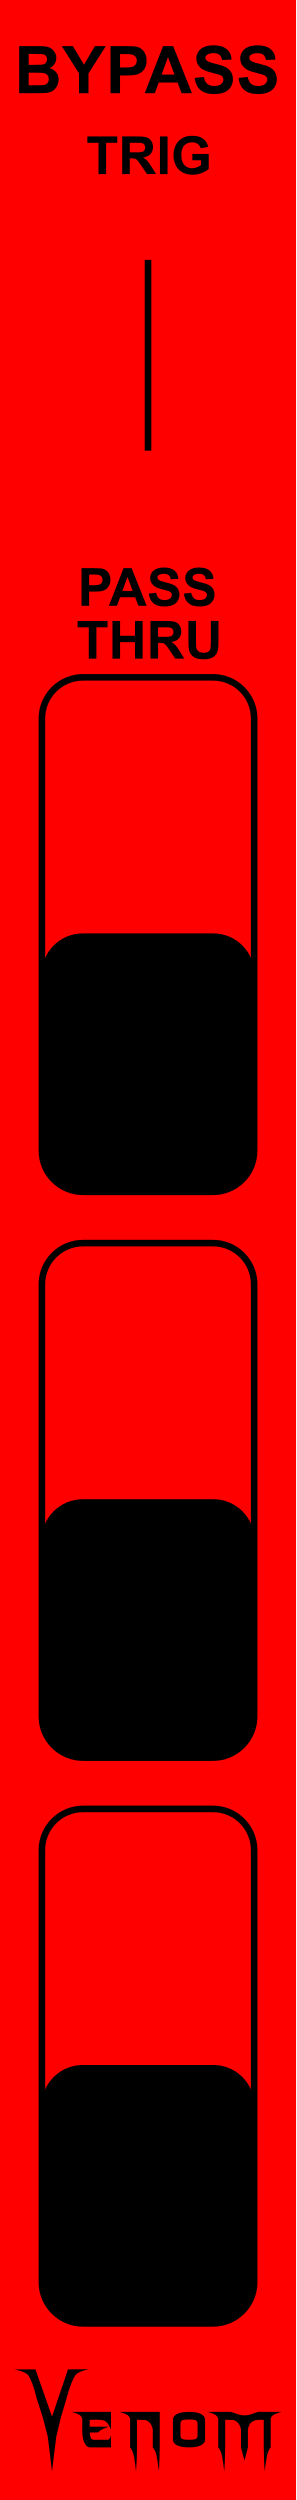
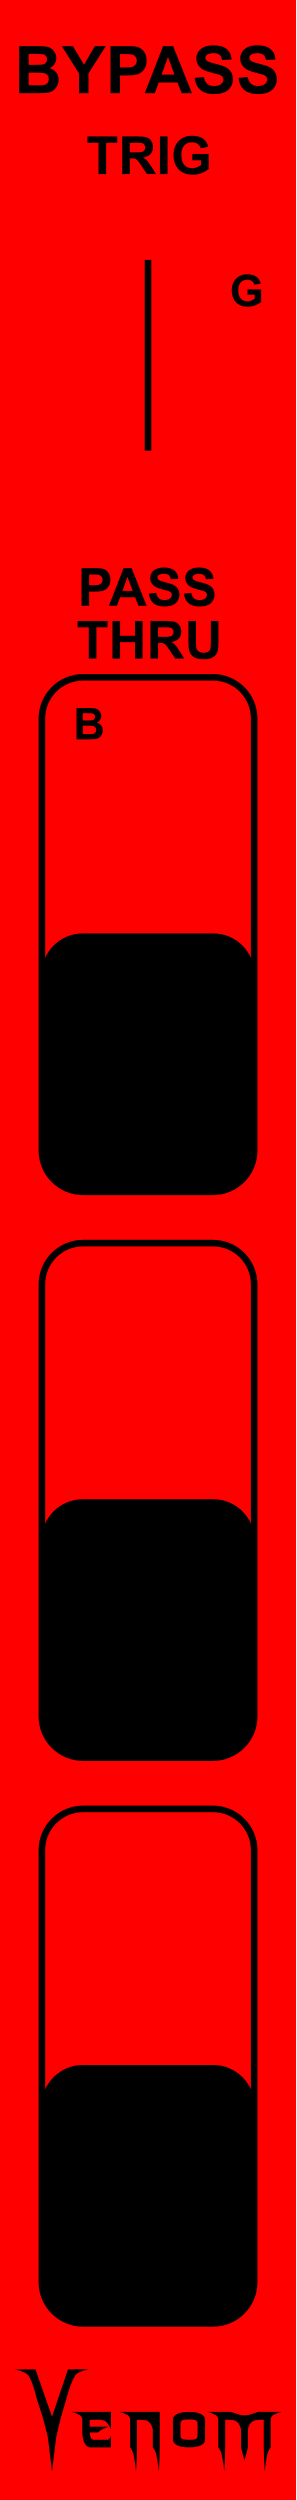
<svg xmlns="http://www.w3.org/2000/svg" width="45" height="380" viewBox="0 0 45 380" version="1.1" id="svg100">
  <defs id="defs7">
    <rect x="85" y="10" width="51.058" height="25" id="rect29906" />
    <linearGradient id="a8e142bb-541b-4903-be63-d5d069028a5d" x1="22.5" x2="22.5" y2="380" gradientUnits="userSpaceOnUse">
      <stop offset="0" stop-color="#ebebeb" id="stop2" />
      <stop offset="1" stop-color="#e1e1e1" id="stop4" />
    </linearGradient>
  </defs>
  <g id="layer2" style="display:inline">
    <g id="aea613ef-74be-49bf-be45-c0734aee674b" data-name="FND BG" style="fill:#ff0000;fill-opacity:1">
      <rect width="45" height="380" fill="url(#a8e142bb-541b-4903-be63-d5d069028a5d)" id="rect9" style="fill:#ff0000;fill-opacity:1" x="0" y="0" />
    </g>
  </g>
  <g id="layer3" style="display:inline">
    <g id="g42796" transform="matrix(0.304583,0,0,0.304583,-0.5624499,-12.68508)" style="fill:#000000;fill-opacity:1">
      <g aria-label="enom" id="text4270-27" style="font-size:49.389px;line-height:1.25;font-family:'NECK ROMANCER';-inkscape-font-specification:'NECK ROMANCER, Normal';font-variant-ligatures:none;text-align:center;text-anchor:middle;fill:#000000;fill-opacity:1;stroke-width:2.646">
        <path d="m 46.609,1249.244 q 0,1.158 0,3.425 3.183,0 9.453,0 -1.64,0.579 -2.99,1.206 -1.35,0.627 -2.363,1.688 -1.35,0 -4.051,0 0,1.495 0.434,2.556 0.386,1.109 1.833,1.109 2.267,0 6.801,0 0.482,-0.145 0.868,-0.627 0.338,-0.53 0.627,-1.736 0,2.026 0,6.125 -3.521,0 -10.563,0 -1.543,0 -2.653,-2.219 -1.109,-2.17 -1.109,-6.318 0,-1.978 0,-5.836 -0.386,-1.35 -1.881,-2.122 -1.495,-0.724 -3.569,-1.206 6.608,0 19.775,0 0,2.942 0,8.778 -1.206,-2.701 -2.219,-3.666 -1.013,-0.965 -2.701,-1.109 -0.916,-0.097 -2.17,-0.097 -1.206,0.048 -2.846,0.048 -0.241,0 -0.675,0 z" id="path42762" style="fill:#000000;fill-opacity:1" />
        <path d="m 81.577,1245.289 q 0,5.884 0,17.701 0,3.087 -0.145,6.077 -0.096,3.039 -0.338,5.933 -0.386,-3.714 -0.965,-6.994 -0.531,-3.328 -2.026,-5.016 0,-2.99 0,-8.923 -0.241,-1.351 -0.723,-2.219 -0.482,-0.868 -1.061,-1.399 -1.109,-1.013 -2.412,-1.109 -1.35,-0.097 -2.267,-0.097 -0.482,0 -1.447,0 0,4.582 0,13.746 0,3.087 -0.096,6.077 -0.145,3.039 -0.386,5.933 -0.386,-3.714 -0.916,-6.994 -0.579,-3.328 -2.026,-5.016 0,-4.823 0,-14.373 -0.386,-1.35 -1.881,-2.122 -1.495,-0.724 -3.569,-1.206 6.752,0 20.257,0 z" id="path42764" style="fill:#000000;fill-opacity:1" />
        <path d="m 104.197,1249.051 q 0,3.376 0,10.177 0,1.543 -1.929,2.653 -1.929,1.109 -6.077,1.109 -4.196,0 -6.125,-1.109 -1.929,-1.109 -1.929,-2.653 0,-3.376 0,-10.177 0,-1.543 1.929,-2.653 1.929,-1.109 6.125,-1.109 4.148,0 6.077,1.109 1.929,1.109 1.929,2.653 z m -3.762,7.91 q 0,-1.881 0,-5.643 0,-1.688 -1.254,-1.978 -1.206,-0.289 -2.99,-0.289 -1.833,0 -3.039,0.289 -1.254,0.289 -1.254,1.978 0,1.881 0,5.643 0,1.688 1.254,1.977 1.206,0.289 3.039,0.289 1.785,0 2.99,-0.289 1.254,-0.289 1.254,-1.977 z" id="path42766" style="fill:#000000;fill-opacity:1" />
        <path d="m 142.348,1245.289 q -2.026,0.482 -3.521,1.206 -1.543,0.772 -1.881,2.122 0,4.775 0,14.373 -1.495,1.688 -2.026,5.016 -0.579,3.28 -0.965,6.994 -0.241,-2.894 -0.338,-5.933 -0.145,-2.99 -0.145,-6.077 0,-4.582 0,-13.746 -0.482,0 -1.399,0 -0.531,0 -1.158,0 -0.627,0 -1.302,0.145 -1.254,0.241 -2.412,1.206 -1.158,0.965 -1.64,3.473 0,2.99 0,8.923 -0.145,0.627 -0.289,1.109 -0.097,0.482 -0.193,0.82 -0.531,1.978 -0.386,1.351 0.193,-0.627 -0.289,1.158 -0.097,0.338 -0.241,0.868 -0.145,0.531 -0.338,1.302 -0.145,-0.675 -0.289,-1.206 -0.145,-0.482 -0.241,-0.82 -0.531,-2.026 -0.338,-1.302 0.193,0.772 -0.434,-1.688 -0.048,-0.289 -0.193,-0.724 -0.097,-0.386 -0.193,-0.868 0,-2.99 0,-8.923 -0.289,-1.351 -0.772,-2.219 -0.482,-0.868 -1.061,-1.399 -1.109,-1.013 -2.412,-1.109 -1.302,-0.097 -2.267,-0.097 -0.482,0 -1.399,0 0,4.582 0,13.746 0,3.087 -0.145,6.077 -0.097,3.039 -0.338,5.933 -0.386,-3.714 -0.965,-6.994 -0.531,-3.328 -2.026,-5.016 0,-4.823 0,-14.373 -0.386,-1.35 -1.881,-2.122 -1.495,-0.724 -3.569,-1.206 3.955,0 11.768,0 1.158,0.386 3.473,1.157 0.772,0.289 1.592,0.434 0.82,0.145 1.688,0.145 0.868,0 1.736,-0.145 0.82,-0.145 1.592,-0.434 1.158,-0.386 3.424,-1.157 3.955,0 11.768,0 z" id="path42768" style="fill:#000000;fill-opacity:1" />
      </g>
      <g aria-label="V" transform="matrix(1.236317,0,0,0.8088538,-497.8809,123.4859)" id="text4270-3-5-2" style="font-size:78.506px;line-height:1.25;font-family:Nosferotica;-inkscape-font-specification:'Nosferotica, Normal';font-variant-ligatures:none;text-align:center;text-anchor:middle;fill:#000000;fill-opacity:1;stroke-width:3.271">
        <path d="m 431.65,1360.686 8.574,-0.102 c 0,0 -4.408,1.088 -5.599,3.728 -1.881,4.169 -3.642,14.663 -3.642,14.663 l -2.233,11.519 -1.833,11.831 -1.718,21.311 -1.695,-21.311 -1.922,-11.521 -2.501,-11.829 c 0,0 -1.52,-10.287 -3.383,-14.483 -1.145,-2.579 -5.634,-3.806 -5.634,-3.806 h 8.466 l 6.669,29.157 z" id="path30410" style="fill:#000000;fill-opacity:1" />
      </g>
    </g>
  </g>
  <g id="layer4" style="display:inline">
    <rect style="display:inline;fill:#000000;fill-opacity:1;stroke:none;stroke-width:0.624" id="rect17730-2" width="32.364" height="39.208" x="6.318" y="141.878" ry="6.266" rx="6.266" />
    <g aria-label="BYPASS" id="text25135" style="font-weight:bold;font-size:10px;line-height:1.25;font-family:Arial;-inkscape-font-specification:'Arial, Bold';font-variant-ligatures:none;text-align:center;text-anchor:middle;fill:#000000;fill-opacity:1" transform="translate(0,-2)">
      <path d="m 2.912,9.009 h 2.861 q 0.85,0 1.265,0.073 0.42,0.068 0.747,0.293 0.332,0.225 0.552,0.601 0.22,0.371 0.22,0.835 0,0.503 -0.273,0.923 -0.269,0.42 -0.732,0.63 0.654,0.19 1.006,0.649 0.352,0.459 0.352,1.079 0,0.488 -0.229,0.952 -0.225,0.459 -0.62,0.737 -0.391,0.273 -0.967,0.337 -0.361,0.039 -1.743,0.049 H 2.912 Z m 1.445,1.191 v 1.655 h 0.947 q 0.845,0 1.05,-0.024 0.371,-0.044 0.581,-0.254 0.215,-0.215 0.215,-0.562 0,-0.332 -0.186,-0.537 Q 6.784,10.269 6.423,10.225 6.208,10.201 5.187,10.201 Z m 0,2.847 v 1.914 h 1.338 q 0.781,0 0.991,-0.044 0.322,-0.059 0.522,-0.283 0.205,-0.229 0.205,-0.61 0,-0.322 -0.156,-0.547 Q 7.101,13.253 6.803,13.15 6.51,13.048 5.524,13.048 Z" id="path1521" style="fill:#000000;fill-opacity:1" />
      <path d="M 12.008,16.168 V 13.155 L 9.386,9.009 h 1.694 l 1.685,2.832 1.65,-2.832 h 1.665 L 13.449,13.165 v 3.003 z" id="path1523" style="fill:#000000;fill-opacity:1" />
      <path d="M 16.799,16.168 V 9.009 h 2.319 q 1.318,0 1.719,0.107 0.615,0.161 1.03,0.703 0.415,0.537 0.415,1.392 0,0.659 -0.239,1.108 -0.239,0.449 -0.61,0.708 -0.366,0.254 -0.747,0.337 -0.518,0.103 -1.499,0.103 h -0.942 v 2.7 z m 1.445,-5.947 v 2.031 h 0.791 q 0.854,0 1.143,-0.112 0.288,-0.112 0.449,-0.352 0.166,-0.239 0.166,-0.557 0,-0.391 -0.229,-0.645 -0.229,-0.254 -0.581,-0.317 -0.259,-0.049 -1.04,-0.049 z" id="path1525" style="fill:#000000;fill-opacity:1" />
      <path d="m 29.181,16.168 h -1.572 l -0.625,-1.626 H 24.123 L 23.532,16.168 h -1.533 l 2.788,-7.158 h 1.528 z m -2.661,-2.832 -0.986,-2.656 -0.967,2.656 z" id="path1527" style="fill:#000000;fill-opacity:1" />
      <path d="m 29.582,13.839 1.406,-0.137 q 0.127,0.708 0.513,1.04 0.391,0.332 1.05,0.332 0.698,0 1.05,-0.293 0.356,-0.298 0.356,-0.693 0,-0.254 -0.151,-0.43 -0.146,-0.181 -0.518,-0.312 -0.254,-0.088 -1.157,-0.312 -1.162,-0.288 -1.631,-0.708 -0.659,-0.591 -0.659,-1.44 0,-0.547 0.308,-1.021 0.312,-0.479 0.894,-0.728 0.586,-0.249 1.411,-0.249 1.348,0 2.026,0.591 0.684,0.591 0.718,1.577 l -1.445,0.063 q -0.093,-0.552 -0.4,-0.791 -0.303,-0.244 -0.913,-0.244 -0.63,0 -0.986,0.259 -0.229,0.166 -0.229,0.444 0,0.254 0.215,0.435 0.273,0.229 1.328,0.479 1.055,0.249 1.558,0.518 0.508,0.264 0.791,0.728 0.288,0.459 0.288,1.138 0,0.615 -0.342,1.152 -0.342,0.537 -0.967,0.801 -0.625,0.259 -1.558,0.259 -1.357,0 -2.085,-0.625 -0.728,-0.63 -0.869,-1.831 z" id="path1529" style="fill:#000000;fill-opacity:1" />
      <path d="m 36.252,13.839 1.406,-0.137 q 0.127,0.708 0.513,1.04 0.391,0.332 1.05,0.332 0.698,0 1.05,-0.293 0.356,-0.298 0.356,-0.693 0,-0.254 -0.151,-0.43 -0.146,-0.181 -0.518,-0.312 -0.254,-0.088 -1.157,-0.312 -1.162,-0.288 -1.631,-0.708 -0.659,-0.591 -0.659,-1.44 0,-0.547 0.308,-1.021 0.312,-0.479 0.894,-0.728 0.586,-0.249 1.411,-0.249 1.348,0 2.026,0.591 0.684,0.591 0.718,1.577 l -1.445,0.063 q -0.093,-0.552 -0.4,-0.791 -0.303,-0.244 -0.913,-0.244 -0.63,0 -0.986,0.259 -0.229,0.166 -0.229,0.444 0,0.254 0.215,0.435 0.273,0.229 1.328,0.479 1.055,0.249 1.558,0.518 0.508,0.264 0.791,0.728 0.288,0.459 0.288,1.138 0,0.615 -0.342,1.152 -0.342,0.537 -0.967,0.801 -0.625,0.259 -1.558,0.259 -1.357,0 -2.085,-0.625 -0.728,-0.63 -0.869,-1.831 z" id="path1531" style="fill:#000000;fill-opacity:1" />
    </g>
    <g aria-label="TRIG" id="text25135-4" style="font-weight:bold;font-size:8px;line-height:1.25;font-family:Arial;-inkscape-font-specification:'Arial, Bold';font-variant-ligatures:none;text-align:center;text-anchor:middle;display:inline;fill:#000000;fill-opacity:1" transform="translate(0,-7.778278)">
      <path d="m 14.973,34.242 v -4.758 h -1.699 v -0.969 h 4.551 v 0.969 h -1.695 v 4.758 z" id="path1534" style="fill:#000000;fill-opacity:1" />
      <path d="m 18.574,34.242 v -5.727 h 2.434 q 0.918,0 1.332,0.156 0.418,0.152 0.668,0.547 0.25,0.395 0.25,0.902 0,0.645 -0.379,1.066 -0.379,0.418 -1.133,0.527 0.375,0.219 0.617,0.48 0.246,0.262 0.66,0.93 l 0.699,1.117 h -1.383 l -0.836,-1.246 q -0.445,-0.668 -0.609,-0.84 -0.164,-0.176 -0.348,-0.238 -0.184,-0.066 -0.582,-0.066 h -0.234 v 2.391 z m 1.156,-3.305 h 0.855 q 0.832,0 1.039,-0.07 0.207,-0.07 0.324,-0.242 0.117,-0.172 0.117,-0.43 0,-0.289 -0.156,-0.465 -0.152,-0.18 -0.434,-0.227 -0.141,-0.02 -0.844,-0.02 h -0.902 z" id="path1536" style="fill:#000000;fill-opacity:1" />
      <path d="m 24.312,34.242 v -5.727 h 1.156 v 5.727 z" id="path1538" style="fill:#000000;fill-opacity:1" />
      <path d="m 29.234,32.137 v -0.965 h 2.492 v 2.281 q -0.363,0.352 -1.055,0.621 -0.688,0.266 -1.395,0.266 -0.898,0 -1.566,-0.375 -0.668,-0.379 -1.004,-1.078 -0.336,-0.703 -0.336,-1.527 0,-0.895 0.375,-1.59 0.375,-0.695 1.098,-1.066 0.551,-0.285 1.371,-0.285 1.066,0 1.664,0.449 0.602,0.445 0.773,1.234 l -1.148,0.215 q -0.121,-0.422 -0.457,-0.664 -0.332,-0.246 -0.832,-0.246 -0.758,0 -1.207,0.48 -0.445,0.48 -0.445,1.426 0,1.02 0.453,1.531 0.453,0.508 1.188,0.508 0.363,0 0.727,-0.141 0.367,-0.145 0.629,-0.348 v -0.727 z" id="path1540" style="fill:#000000;fill-opacity:1" />
    </g>
    <g aria-label="PASS" id="text25135-4-6" style="font-weight:bold;font-size:8px;line-height:1.25;font-family:Arial;-inkscape-font-specification:'Arial, Bold';font-variant-ligatures:none;text-align:center;text-anchor:middle;display:inline;fill:#000000;fill-opacity:1;stroke-width:1" transform="matrix(0.9999927,0,0,1,8.5896796e-5,-17.41628)">
      <path d="m 12.391,109.501 v -5.727 h 1.855 q 1.055,0 1.375,0.086 0.492,0.129 0.824,0.562 0.332,0.43 0.332,1.113 0,0.527 -0.191,0.887 -0.191,0.359 -0.488,0.566 -0.293,0.203 -0.598,0.27 -0.414,0.082 -1.199,0.082 h -0.754 v 2.16 z m 1.156,-4.758 v 1.625 h 0.633 q 0.684,0 0.914,-0.09 0.23,-0.09 0.359,-0.281 0.133,-0.191 0.133,-0.445 0,-0.312 -0.184,-0.516 -0.184,-0.203 -0.465,-0.254 -0.207,-0.039 -0.832,-0.039 z" id="path1543" style="fill:#000000;fill-opacity:1;stroke-width:1" />
      <path d="m 22.297,109.501 h -1.258 l -0.5,-1.301 H 18.25 l -0.473,1.301 h -1.227 l 2.23,-5.727 h 1.223 z m -2.129,-2.266 -0.789,-2.125 -0.773,2.125 z" id="path1545" style="fill:#000000;fill-opacity:1;stroke-width:1" />
      <path d="m 22.617,107.637 1.125,-0.109 q 0.102,0.566 0.41,0.832 0.312,0.266 0.84,0.266 0.559,0 0.84,-0.234 0.285,-0.238 0.285,-0.555 0,-0.203 -0.121,-0.344 -0.117,-0.145 -0.414,-0.25 -0.203,-0.07 -0.926,-0.25 -0.93,-0.23 -1.305,-0.566 -0.527,-0.473 -0.527,-1.152 0,-0.438 0.246,-0.816 0.25,-0.383 0.715,-0.582 0.469,-0.199 1.129,-0.199 1.078,0 1.621,0.473 0.547,0.473 0.574,1.262 l -1.156,0.051 q -0.074,-0.441 -0.32,-0.633 -0.242,-0.195 -0.73,-0.195 -0.504,0 -0.789,0.207 -0.184,0.133 -0.184,0.355 0,0.203 0.172,0.348 0.219,0.184 1.062,0.383 0.844,0.199 1.246,0.414 0.406,0.211 0.633,0.582 0.23,0.367 0.23,0.91 0,0.492 -0.273,0.922 -0.273,0.43 -0.773,0.641 -0.5,0.207 -1.246,0.207 -1.086,0 -1.668,-0.5 -0.582,-0.504 -0.695,-1.465 z" id="path1547" style="fill:#000000;fill-opacity:1;stroke-width:1" />
      <path d="m 27.953,107.637 1.125,-0.109 q 0.102,0.566 0.41,0.832 0.312,0.266 0.84,0.266 0.559,0 0.84,-0.234 0.285,-0.238 0.285,-0.555 0,-0.203 -0.121,-0.344 -0.117,-0.145 -0.414,-0.25 -0.203,-0.07 -0.926,-0.25 -0.93,-0.23 -1.305,-0.566 -0.527,-0.473 -0.527,-1.152 0,-0.438 0.246,-0.816 0.25,-0.383 0.715,-0.582 0.469,-0.199 1.129,-0.199 1.078,0 1.621,0.473 0.547,0.473 0.574,1.262 l -1.156,0.051 q -0.074,-0.441 -0.32,-0.633 -0.242,-0.195 -0.73,-0.195 -0.504,0 -0.789,0.207 -0.184,0.133 -0.184,0.355 0,0.203 0.172,0.348 0.219,0.184 1.062,0.383 0.844,0.199 1.246,0.414 0.406,0.211 0.633,0.582 0.23,0.367 0.23,0.91 0,0.492 -0.273,0.922 -0.273,0.43 -0.773,0.641 -0.5,0.207 -1.246,0.207 -1.086,0 -1.668,-0.5 -0.582,-0.504 -0.695,-1.465 z" id="path1549" style="fill:#000000;fill-opacity:1;stroke-width:1" />
    </g>
    <g aria-label="THRU" id="text25135-4-6-7" style="font-weight:bold;font-size:8px;line-height:1.25;font-family:Arial;-inkscape-font-specification:'Arial, Bold';font-variant-ligatures:none;text-align:center;text-anchor:middle;display:inline;fill:#000000;fill-opacity:1;stroke-width:1" transform="matrix(0.9999927,0,0,1,8.5896796e-5,-17.41628)">
      <path d="m 13.494,117.528 v -4.758 h -1.699 v -0.969 h 4.551 v 0.969 h -1.695 v 4.758 z" id="path1552" style="fill:#000000;fill-opacity:1;stroke-width:1" />
      <path d="m 17.096,117.528 v -5.727 h 1.156 v 2.254 h 2.266 v -2.254 h 1.156 v 5.727 h -1.156 v -2.504 h -2.266 v 2.504 z" id="path1554" style="fill:#000000;fill-opacity:1;stroke-width:1" />
      <path d="m 22.873,117.528 v -5.727 h 2.434 q 0.918,0 1.332,0.156 0.418,0.152 0.668,0.547 0.25,0.395 0.25,0.902 0,0.645 -0.379,1.066 -0.379,0.418 -1.133,0.527 0.375,0.219 0.617,0.48 0.246,0.262 0.66,0.93 l 0.699,1.117 h -1.383 l -0.836,-1.246 q -0.445,-0.668 -0.609,-0.84 -0.164,-0.176 -0.348,-0.238 -0.184,-0.066 -0.582,-0.066 h -0.234 v 2.391 z m 1.156,-3.305 h 0.855 q 0.832,0 1.039,-0.07 0.207,-0.07 0.324,-0.242 0.117,-0.172 0.117,-0.43 0,-0.289 -0.156,-0.465 -0.152,-0.18 -0.434,-0.227 -0.141,-0.019 -0.844,-0.019 h -0.902 z" id="path1556" style="fill:#000000;fill-opacity:1;stroke-width:1" />
      <path d="m 28.639,111.802 h 1.156 v 3.102 q 0,0.738 0.043,0.957 0.074,0.352 0.352,0.566 0.281,0.211 0.766,0.211 0.492,0 0.742,-0.199 0.25,-0.203 0.301,-0.496 0.051,-0.293 0.051,-0.973 v -3.168 h 1.156 v 3.008 q 0,1.031 -0.094,1.457 -0.094,0.426 -0.348,0.719 -0.25,0.293 -0.672,0.469 -0.422,0.172 -1.102,0.172 -0.82,0 -1.246,-0.188 -0.422,-0.191 -0.668,-0.492 -0.246,-0.305 -0.324,-0.637 -0.113,-0.492 -0.113,-1.453 z" id="path1558" style="fill:#000000;fill-opacity:1;stroke-width:1" />
    </g>
    <rect style="display:inline;fill:#000000;fill-opacity:1;stroke:none;stroke-width:0.624" id="rect17730-2-0" width="32.364" height="39.208" x="6.318" y="227.878" ry="6.266" rx="6.266" />
    <rect style="display:inline;fill:#000000;fill-opacity:1;stroke:none;stroke-width:0.624" id="rect17730-2-9" width="32.364" height="39.208" x="6.318" y="313.878" ry="6.266" rx="6.266" />
+     <g aria-label="G" id="text5826" style="font-weight:bold;font-size:6.667px;line-height:1.25;font-family:Arial;-inkscape-font-specification:'Arial, Bold';font-variant-ligatures:none;text-align:center;text-anchor:middle;display:inline;fill:#000000;fill-opacity:1">
+       <path d="m 37.612,44.794 v -0.804 h 2.077 v 1.901 q -0.303,0.293 -0.879,0.518 -0.573,0.221 -1.162,0.221 -0.749,0 -1.305,-0.312 -0.557,-0.316 -0.837,-0.898 -0.28,-0.586 -0.28,-1.273 0,-0.745 0.312,-1.325 0.312,-0.579 0.915,-0.889 0.459,-0.238 1.143,-0.238 0.889,0 1.387,0.374 0.501,0.371 0.645,1.029 l -0.957,0.179 q -0.101,-0.352 -0.381,-0.553 -0.277,-0.205 -0.693,-0.205 -0.632,0 -1.006,0.4 -0.371,0.4 -0.371,1.188 0,0.85 0.378,1.276 0.378,0.423 0.99,0.423 0.303,0 0.605,-0.117 0.306,-0.12 0.524,-0.29 v -0.605 z" id="path10737" style="fill:#000000;fill-opacity:1" />
+     </g>
+     <g aria-label="B" id="text5826-1" style="font-weight:bold;font-size:6.667px;line-height:1.25;font-family:Arial;-inkscape-font-specification:'Arial, Bold';font-variant-ligatures:none;text-align:center;text-anchor:middle;display:inline;fill:#000000;fill-opacity:1">
+       <path d="m 11.628,107.614 h 1.908 q 0.566,0 0.843,0.049 0.28,0.046 0.498,0.195 0.221,0.15 0.368,0.4 0.146,0.247 0.146,0.557 0,0.335 -0.182,0.615 -0.179,0.28 -0.488,0.42 0.436,0.127 0.671,0.433 0.234,0.306 0.234,0.719 0,0.326 -0.153,0.635 -0.15,0.306 -0.413,0.492 -0.26,0.182 -0.645,0.225 -0.241,0.026 -1.162,0.033 h -1.624 z m 0.964,0.794 v 1.104 h 0.632 q 0.563,0 0.7,-0.016 0.247,-0.029 0.387,-0.169 0.143,-0.143 0.143,-0.374 0,-0.221 -0.124,-0.358 -0.12,-0.14 -0.361,-0.169 -0.143,-0.016 -0.824,-0.016 z m 0,1.898 v 1.276 h 0.892 q 0.521,0 0.661,-0.029 0.215,-0.039 0.348,-0.189 0.137,-0.153 0.137,-0.407 0,-0.215 -0.104,-0.365 -0.104,-0.15 -0.303,-0.218 -0.195,-0.068 -0.853,-0.068 z" id="path10734" style="fill:#000000;fill-opacity:1" />
+     </g>
  </g>
  <g id="layer5" style="display:inline">
    <rect style="display:inline;fill:none;fill-opacity:1;stroke:#000000;stroke-width:1;stroke-miterlimit:4;stroke-dasharray:none;stroke-opacity:1" id="rect17730-4-8" width="32.264" height="78.207" x="6.368" y="102.954" ry="6.266" rx="6.266" />
    <path style="fill:none;stroke:#000000;stroke-width:1px;stroke-linecap:butt;stroke-linejoin:miter;stroke-opacity:1" d="m 22.5,39.5 v 29" id="path1313" />
    <rect style="display:inline;fill:none;fill-opacity:1;stroke:#000000;stroke-width:1;stroke-miterlimit:4;stroke-dasharray:none;stroke-opacity:1" id="rect17730-4-8-1" width="32.264" height="78.207" x="6.368" y="188.954" ry="6.266" rx="6.266" />
    <rect style="display:inline;fill:none;fill-opacity:1;stroke:#000000;stroke-width:1;stroke-miterlimit:4;stroke-dasharray:none;stroke-opacity:1" id="rect17730-4-8-8" width="32.264" height="78.207" x="6.368" y="274.954" ry="6.266" rx="6.266" />
  </g>
  <text xml:space="preserve" id="text29904" style="font-weight:bold;font-size:8px;line-height:1.25;font-family:Arial;-inkscape-font-specification:'Arial, Bold';font-variant-ligatures:none;text-align:center;white-space:pre;shape-inside:url(#rect29906)" transform="translate(-2.6024628e-4)" />
  <g id="layer1" style="display:none">
    <circle style="display:inline;fill:#ff0000;stroke:#ff0000;stroke-width:1.78;stroke-opacity:1" id="path1065-7-2-3-4-1" cx="22.5" cy="67.5" r="10.61" />
    <circle style="display:inline;fill:#ff0000;stroke:#ff0000;stroke-width:1.949;stroke-opacity:1" id="path1065-7-2-3-2-2-6-0" cx="22.313" cy="128.5" r="10.525" />
    <circle style="display:inline;fill:#ff0000;stroke:#ff0000;stroke-width:1.949;stroke-opacity:1" id="path1065-7-2-3-2-2-3-2" cx="22.313" cy="155.5" r="10.525" />
    <circle style="display:inline;fill:#ff0000;stroke:#ff0000;stroke-width:1.78;stroke-opacity:1" id="path1065-7-2-3-4" cx="22.5" cy="39.5" r="9.61" />
    <circle style="display:inline;fill:#ff0000;stroke:#ff0000;stroke-width:1.78;stroke-opacity:1" id="path1065-7-2-3-4-3" cx="22.5" cy="110" r="4.61" />
    <circle style="display:inline;fill:#ff0000;stroke:#ff0000;stroke-width:1.78;stroke-opacity:1" id="path1065-7-2-3-4-3-3" cx="22.313" cy="174" r="4.61" />
    <circle style="display:inline;fill:#ff0000;stroke:#ff0000;stroke-width:1.949;stroke-opacity:1" id="path1065-7-2-3-2-2-6-0-0" cx="22.5" cy="214.5" r="10.525" />
    <circle style="display:inline;fill:#ff0000;stroke:#ff0000;stroke-width:1.949;stroke-opacity:1" id="path1065-7-2-3-2-2-3-2-7" cx="22.5" cy="241.5" r="10.525" />
    <circle style="display:inline;fill:#ff0000;stroke:#ff0000;stroke-width:1.78;stroke-opacity:1" id="path1065-7-2-3-4-3-9" cx="22.5" cy="196" r="4.61" />
    <circle style="display:inline;fill:#ff0000;stroke:#ff0000;stroke-width:1.78;stroke-opacity:1" id="path1065-7-2-3-4-3-3-8" cx="22.5" cy="260" r="4.61" />
    <circle style="display:inline;fill:#ff0000;stroke:#ff0000;stroke-width:1.949;stroke-opacity:1" id="path1065-7-2-3-2-2-6-0-6" cx="22.5" cy="300.5" r="10.525" />
    <circle style="display:inline;fill:#ff0000;stroke:#ff0000;stroke-width:1.949;stroke-opacity:1" id="path1065-7-2-3-2-2-3-2-0" cx="22.5" cy="327.5" r="10.525" />
    <circle style="display:inline;fill:#ff0000;stroke:#ff0000;stroke-width:1.78;stroke-opacity:1" id="path1065-7-2-3-4-3-8" cx="22.5" cy="282" r="4.61" />
    <circle style="display:inline;fill:#ff0000;stroke:#ff0000;stroke-width:1.78;stroke-opacity:1" id="path1065-7-2-3-4-3-3-0" cx="22.5" cy="346" r="4.61" />
+     <circle style="display:inline;fill:#ff0000;stroke:#ff0000;stroke-width:1.78;stroke-opacity:1" id="path1065-7-2-3-4-3-0" cx="37.5" cy="53.5" r="4.61" />
  </g>
</svg>
